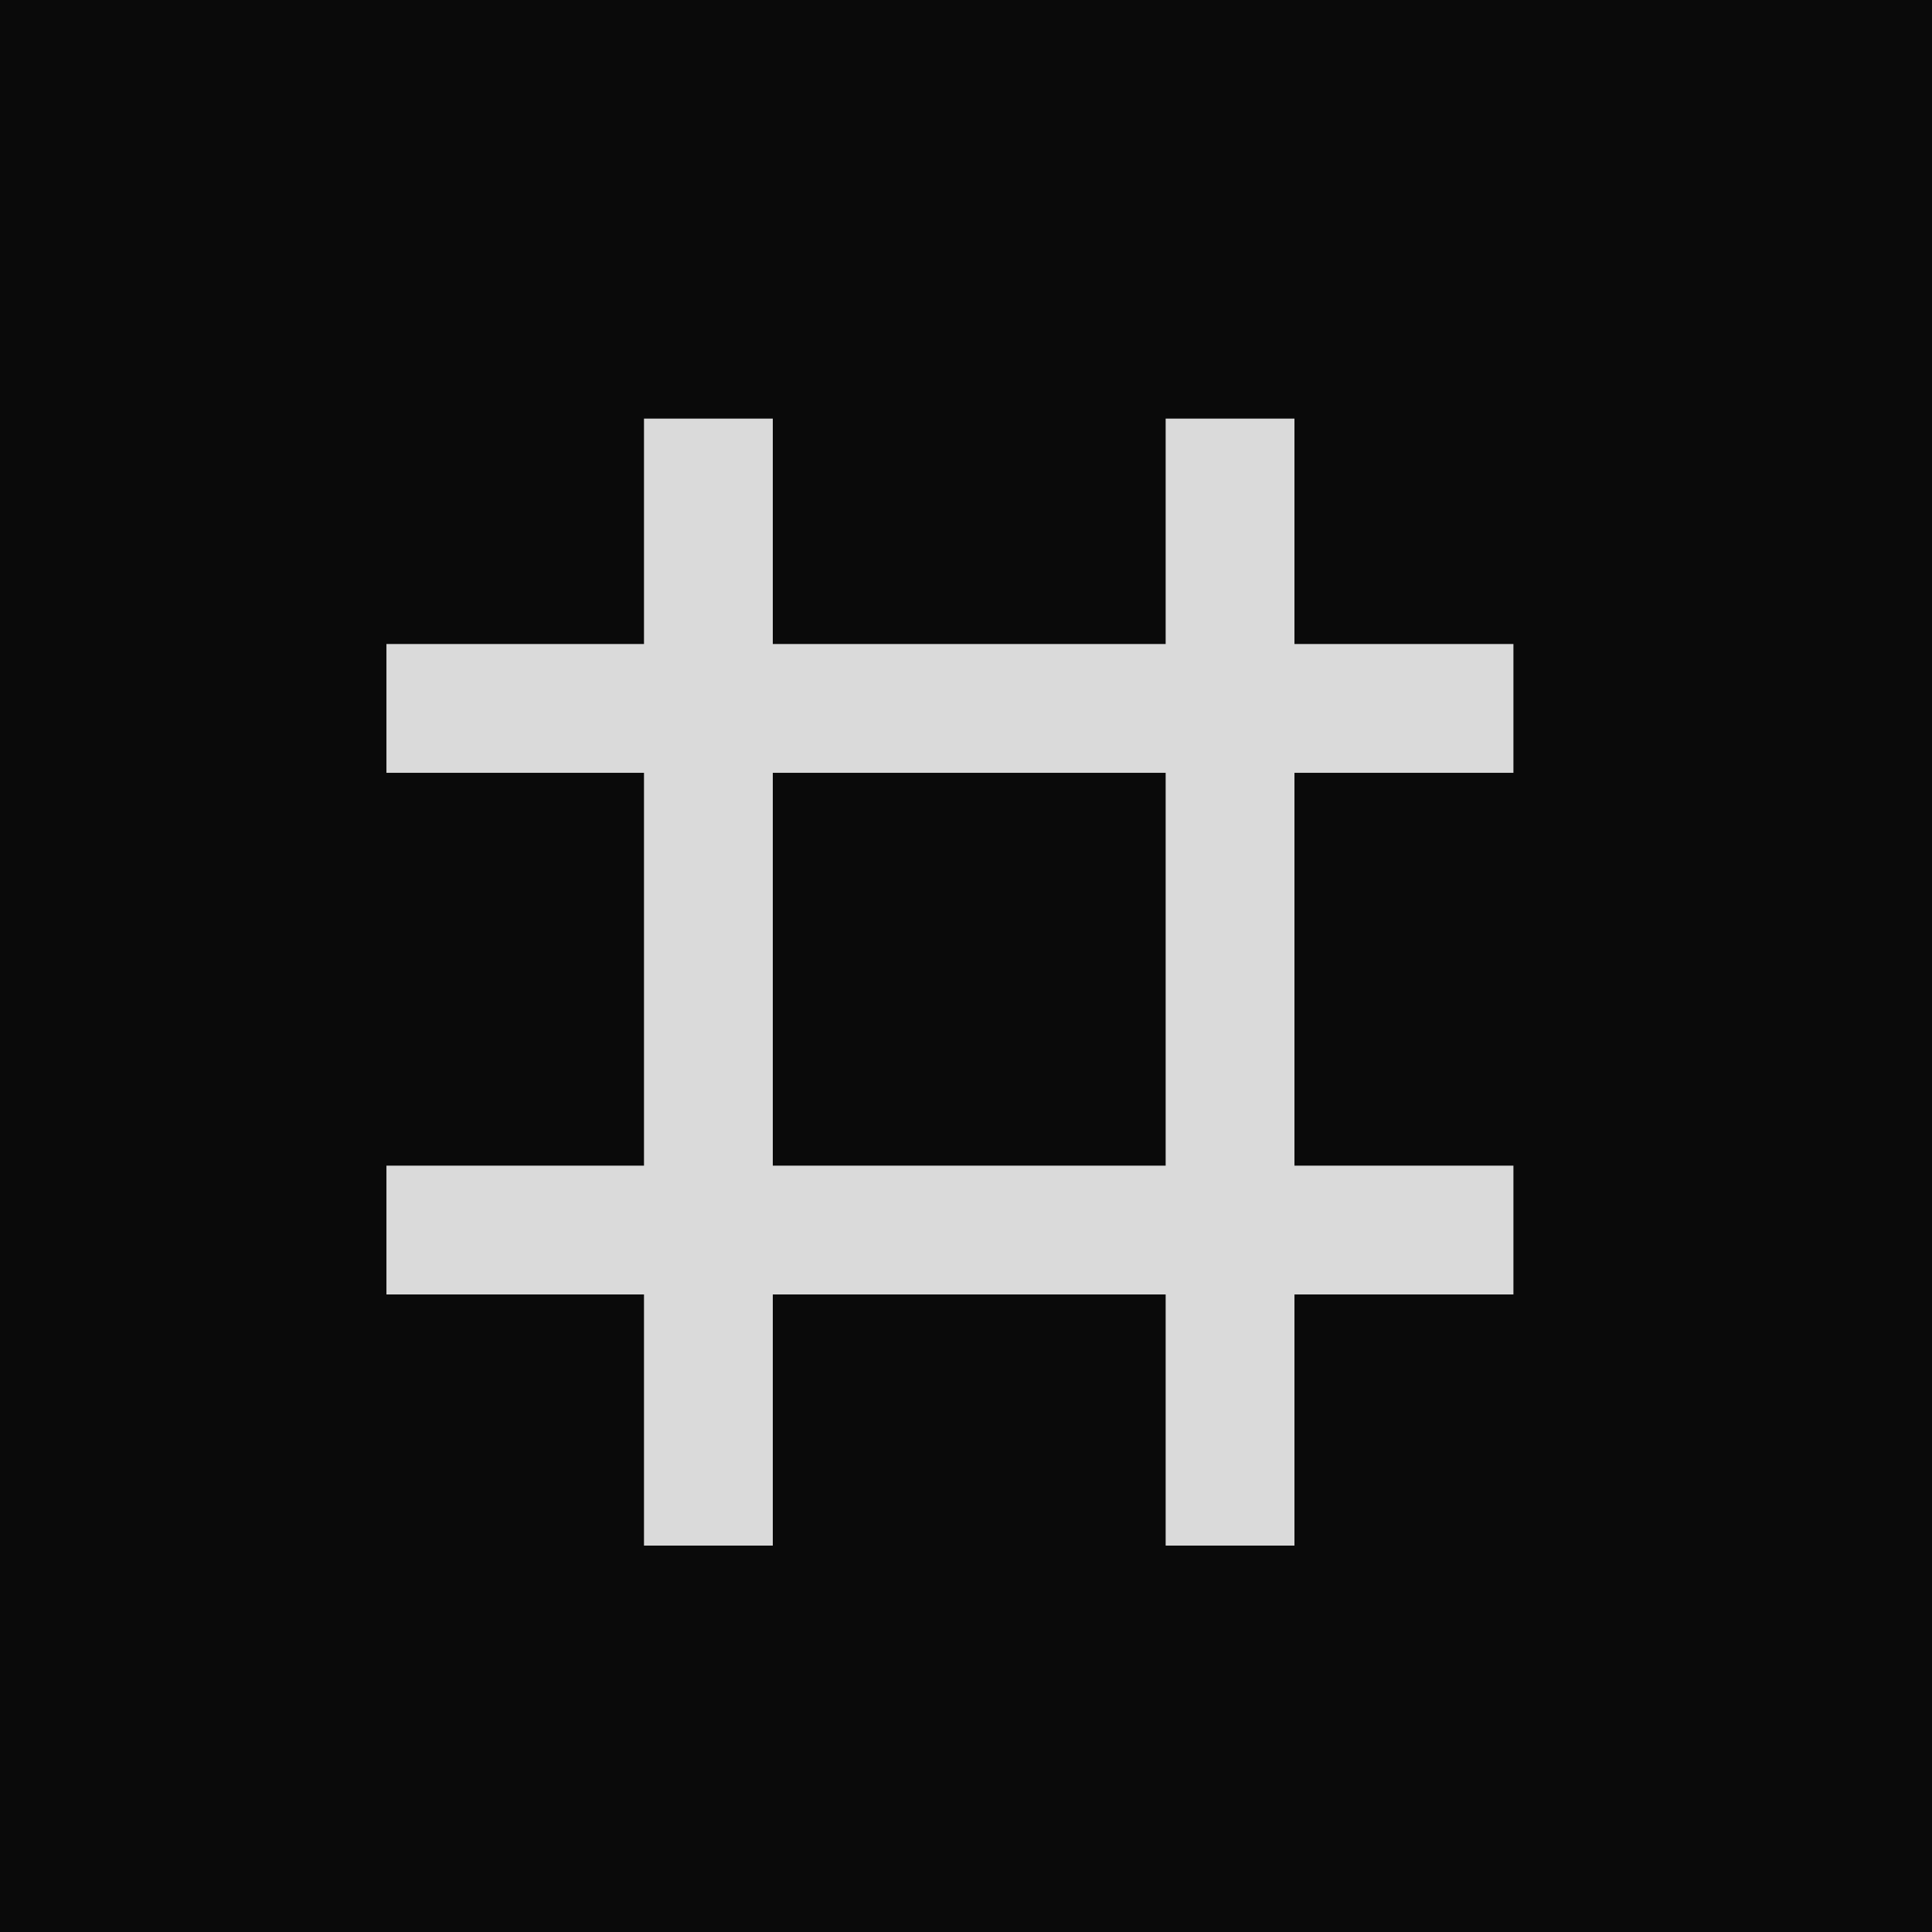
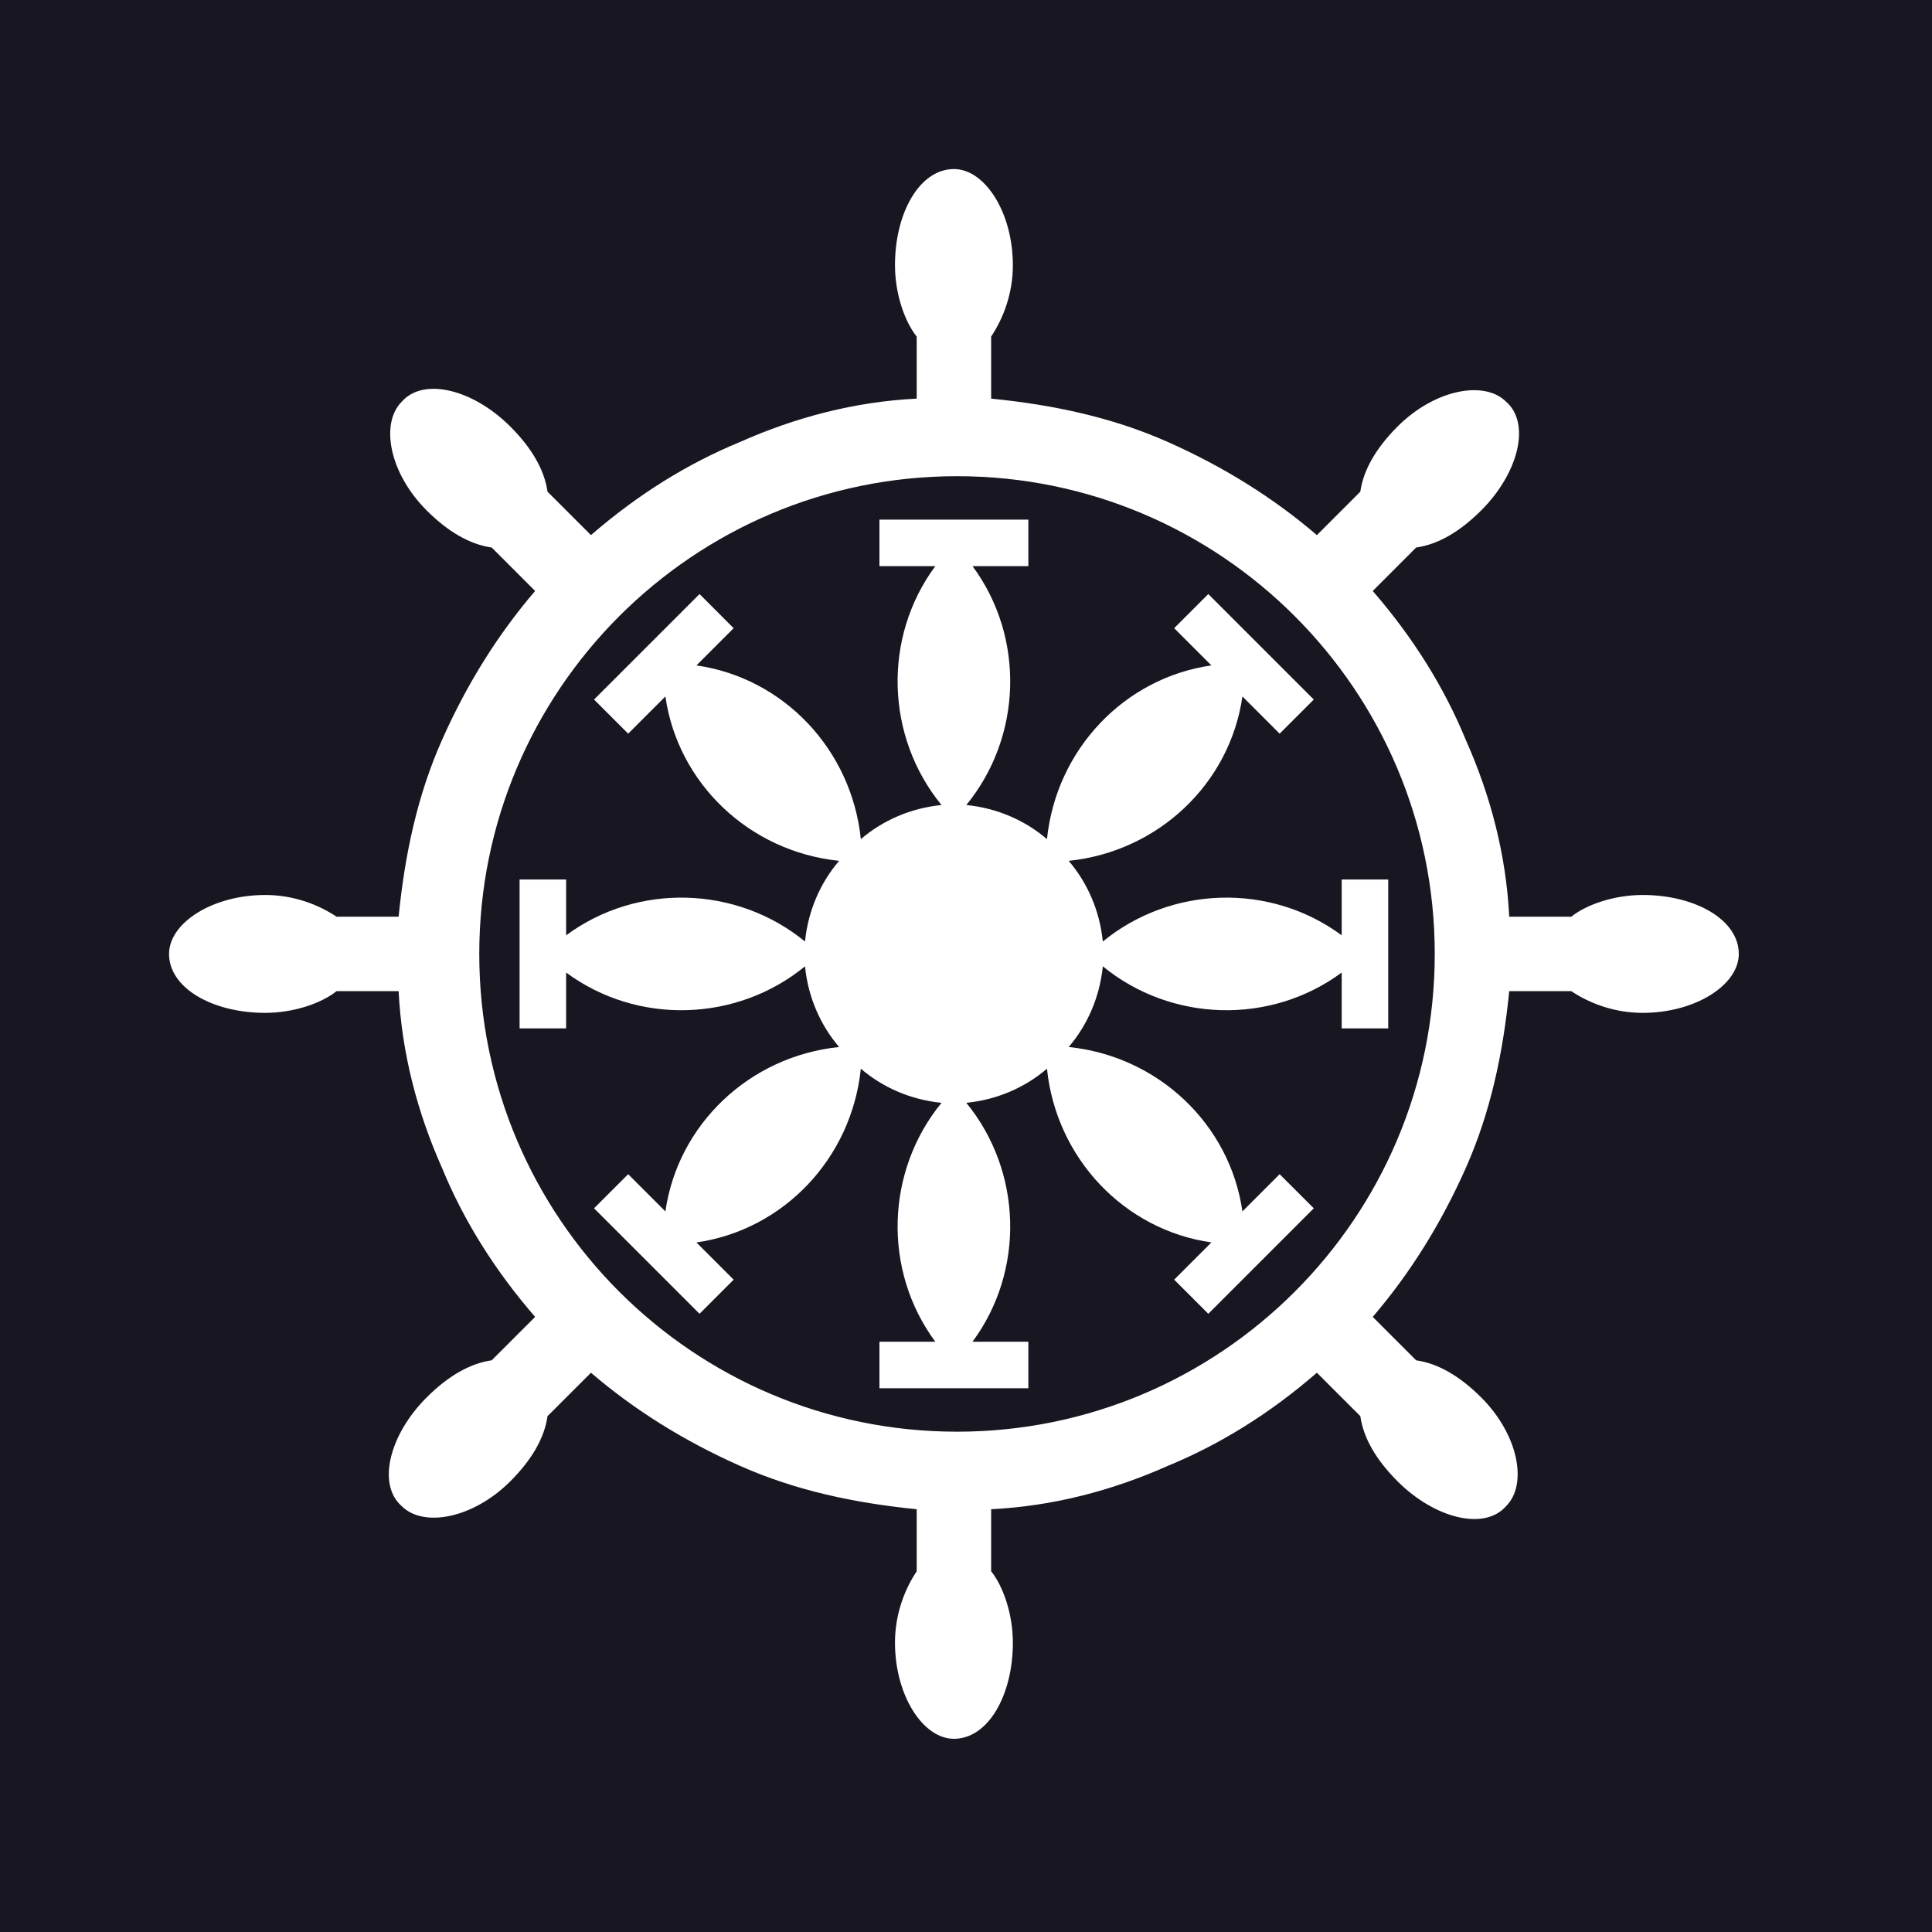
- <svg xmlns="http://www.w3.org/2000/svg" width="100" height="100" viewBox="0 0 100 100" fill="none">
-   <rect width="100" height="100" fill="#0A0A0A" />
-   <rect x="33.333" y="21.667" width="6.667" height="58.333" fill="#DADADA" />
-   <rect x="78.335" y="33.333" width="6.667" height="58.333" transform="rotate(90 78.3345 33.3334)" fill="#DADADA" />
-   <rect x="60.334" y="21.667" width="6.667" height="58.333" fill="#DADADA" />
-   <rect x="78.335" y="60.333" width="6.667" height="58.333" transform="rotate(90 78.3345 60.3333)" fill="#DADADA" />
+ <svg xmlns="http://www.w3.org/2000/svg" width="120" height="120" viewBox="0 0 120 120" fill="none">
+   <rect width="120" height="120" fill="#181621" />
+   <path d="M102.027 55.589C100.292 55.589 98.558 56.167 97.595 56.938H93.741C93.548 53.084 92.585 49.423 91.043 45.955C89.695 42.679 87.768 39.596 85.263 36.706L87.96 34.008C89.309 33.815 90.658 33.044 92.007 31.696C94.319 29.383 95.09 26.3 93.548 24.952C92.2 23.603 89.117 24.181 86.804 26.493C85.456 27.842 84.685 29.191 84.492 30.54L81.794 33.237C79.097 30.925 76.014 28.998 72.546 27.456C69.077 25.915 65.416 25.144 61.562 24.759V20.905C62.333 19.749 62.911 18.207 62.911 16.473C62.911 13.198 61.177 10.5 59.25 10.5C57.13 10.5 55.589 13.198 55.589 16.473C55.589 18.207 56.167 19.942 56.938 20.905V24.759C53.084 24.952 49.423 25.915 45.955 27.456C42.679 28.805 39.596 30.732 36.706 33.237L34.008 30.54C33.815 29.191 33.044 27.842 31.696 26.493C29.383 24.181 26.3 23.41 24.952 24.952C23.603 26.3 24.181 29.383 26.493 31.696C27.842 33.044 29.191 33.815 30.54 34.008L33.237 36.706C30.925 39.403 28.998 42.486 27.456 45.955C25.915 49.423 25.144 53.084 24.759 56.938H20.905C19.749 56.167 18.207 55.589 16.473 55.589C13.198 55.589 10.5 57.323 10.5 59.25C10.5 61.37 13.198 62.911 16.473 62.911C18.207 62.911 19.942 62.333 20.905 61.562H24.759C24.952 65.416 25.915 69.077 27.456 72.546C28.805 75.821 30.732 78.904 33.237 81.794L30.54 84.492C29.191 84.685 27.842 85.456 26.493 86.804C24.181 89.117 23.41 92.2 24.952 93.548C26.3 94.897 29.383 94.319 31.696 92.007C33.044 90.658 33.815 89.309 34.008 87.96L36.706 85.263C39.403 87.575 42.486 89.502 45.955 91.043C49.423 92.585 53.084 93.356 56.938 93.741V97.595C56.167 98.751 55.589 100.292 55.589 102.027C55.589 105.302 57.323 108 59.25 108C61.37 108 62.911 105.302 62.911 102.027C62.911 100.292 62.333 98.558 61.562 97.595V93.741C65.416 93.548 69.077 92.585 72.546 91.043C75.821 89.695 78.904 87.768 81.794 85.263L84.492 87.96C84.685 89.309 85.456 90.658 86.804 92.007C89.117 94.319 92.2 95.09 93.548 93.548C94.897 92.2 94.319 89.117 92.007 86.804C90.658 85.456 89.309 84.685 87.96 84.492L85.263 81.794C87.575 79.097 89.502 76.014 91.043 72.546C92.585 69.077 93.356 65.416 93.741 61.562H97.595C98.751 62.333 100.292 62.911 102.027 62.911C105.302 62.911 108 61.177 108 59.25C108 57.13 105.302 55.589 102.027 55.589ZM59.442 88.925C43.063 88.925 29.768 75.63 29.768 59.251C29.768 42.873 43.063 29.577 59.442 29.577C75.82 29.577 89.115 42.873 89.115 59.251C89.115 75.63 75.82 88.925 59.442 88.925Z" fill="white" />
+   <path d="M77.169 43.257L79.481 45.569L81.601 43.45L75.049 36.898L72.93 39.018L75.242 41.33C69.847 42.101 65.608 46.533 65.029 52.12C63.681 50.964 61.947 50.194 60.02 50.001C63.488 45.762 63.681 39.596 60.405 35.164H63.873V32.274H54.624V35.164H58.093C54.817 39.596 55.01 45.762 58.478 50.001C56.551 50.194 54.817 50.964 53.468 52.12C52.89 46.533 48.651 42.101 43.256 41.33L45.568 39.018L43.449 36.898L36.897 43.45L39.017 45.569L41.329 43.257C42.1 48.652 46.532 52.891 52.119 53.469C50.963 54.818 50.193 56.552 50 58.479C45.761 55.011 39.595 54.818 35.163 58.094V54.626H32.273V63.874H35.163V60.406C39.595 63.682 45.761 63.489 50 60.021C50.193 61.948 50.963 63.682 52.119 65.031C46.532 65.609 42.1 69.848 41.329 75.243L39.017 72.931L36.897 75.05L43.449 81.602L45.568 79.482L43.256 77.17C48.651 76.399 52.89 71.967 53.468 66.379C54.817 67.536 56.551 68.306 58.478 68.499C55.01 72.738 54.817 78.904 58.093 83.336H54.624V86.226H63.873V83.336H60.405C63.681 78.904 63.488 72.738 60.02 68.499C61.947 68.306 63.681 67.536 65.029 66.379C65.608 71.967 69.847 76.399 75.242 77.17L72.93 79.482L75.049 81.602L81.601 75.05L79.481 72.931L77.169 75.243C76.398 69.848 71.966 65.609 66.378 65.031C67.534 63.682 68.305 61.948 68.498 60.021C72.737 63.489 78.903 63.682 83.335 60.406V63.874H86.225V54.626H83.335V58.094C78.903 54.818 72.737 55.011 68.498 58.479C68.305 56.552 67.534 54.818 66.378 53.469C71.966 52.891 76.398 48.652 77.169 43.257Z" fill="white" />
</svg>
